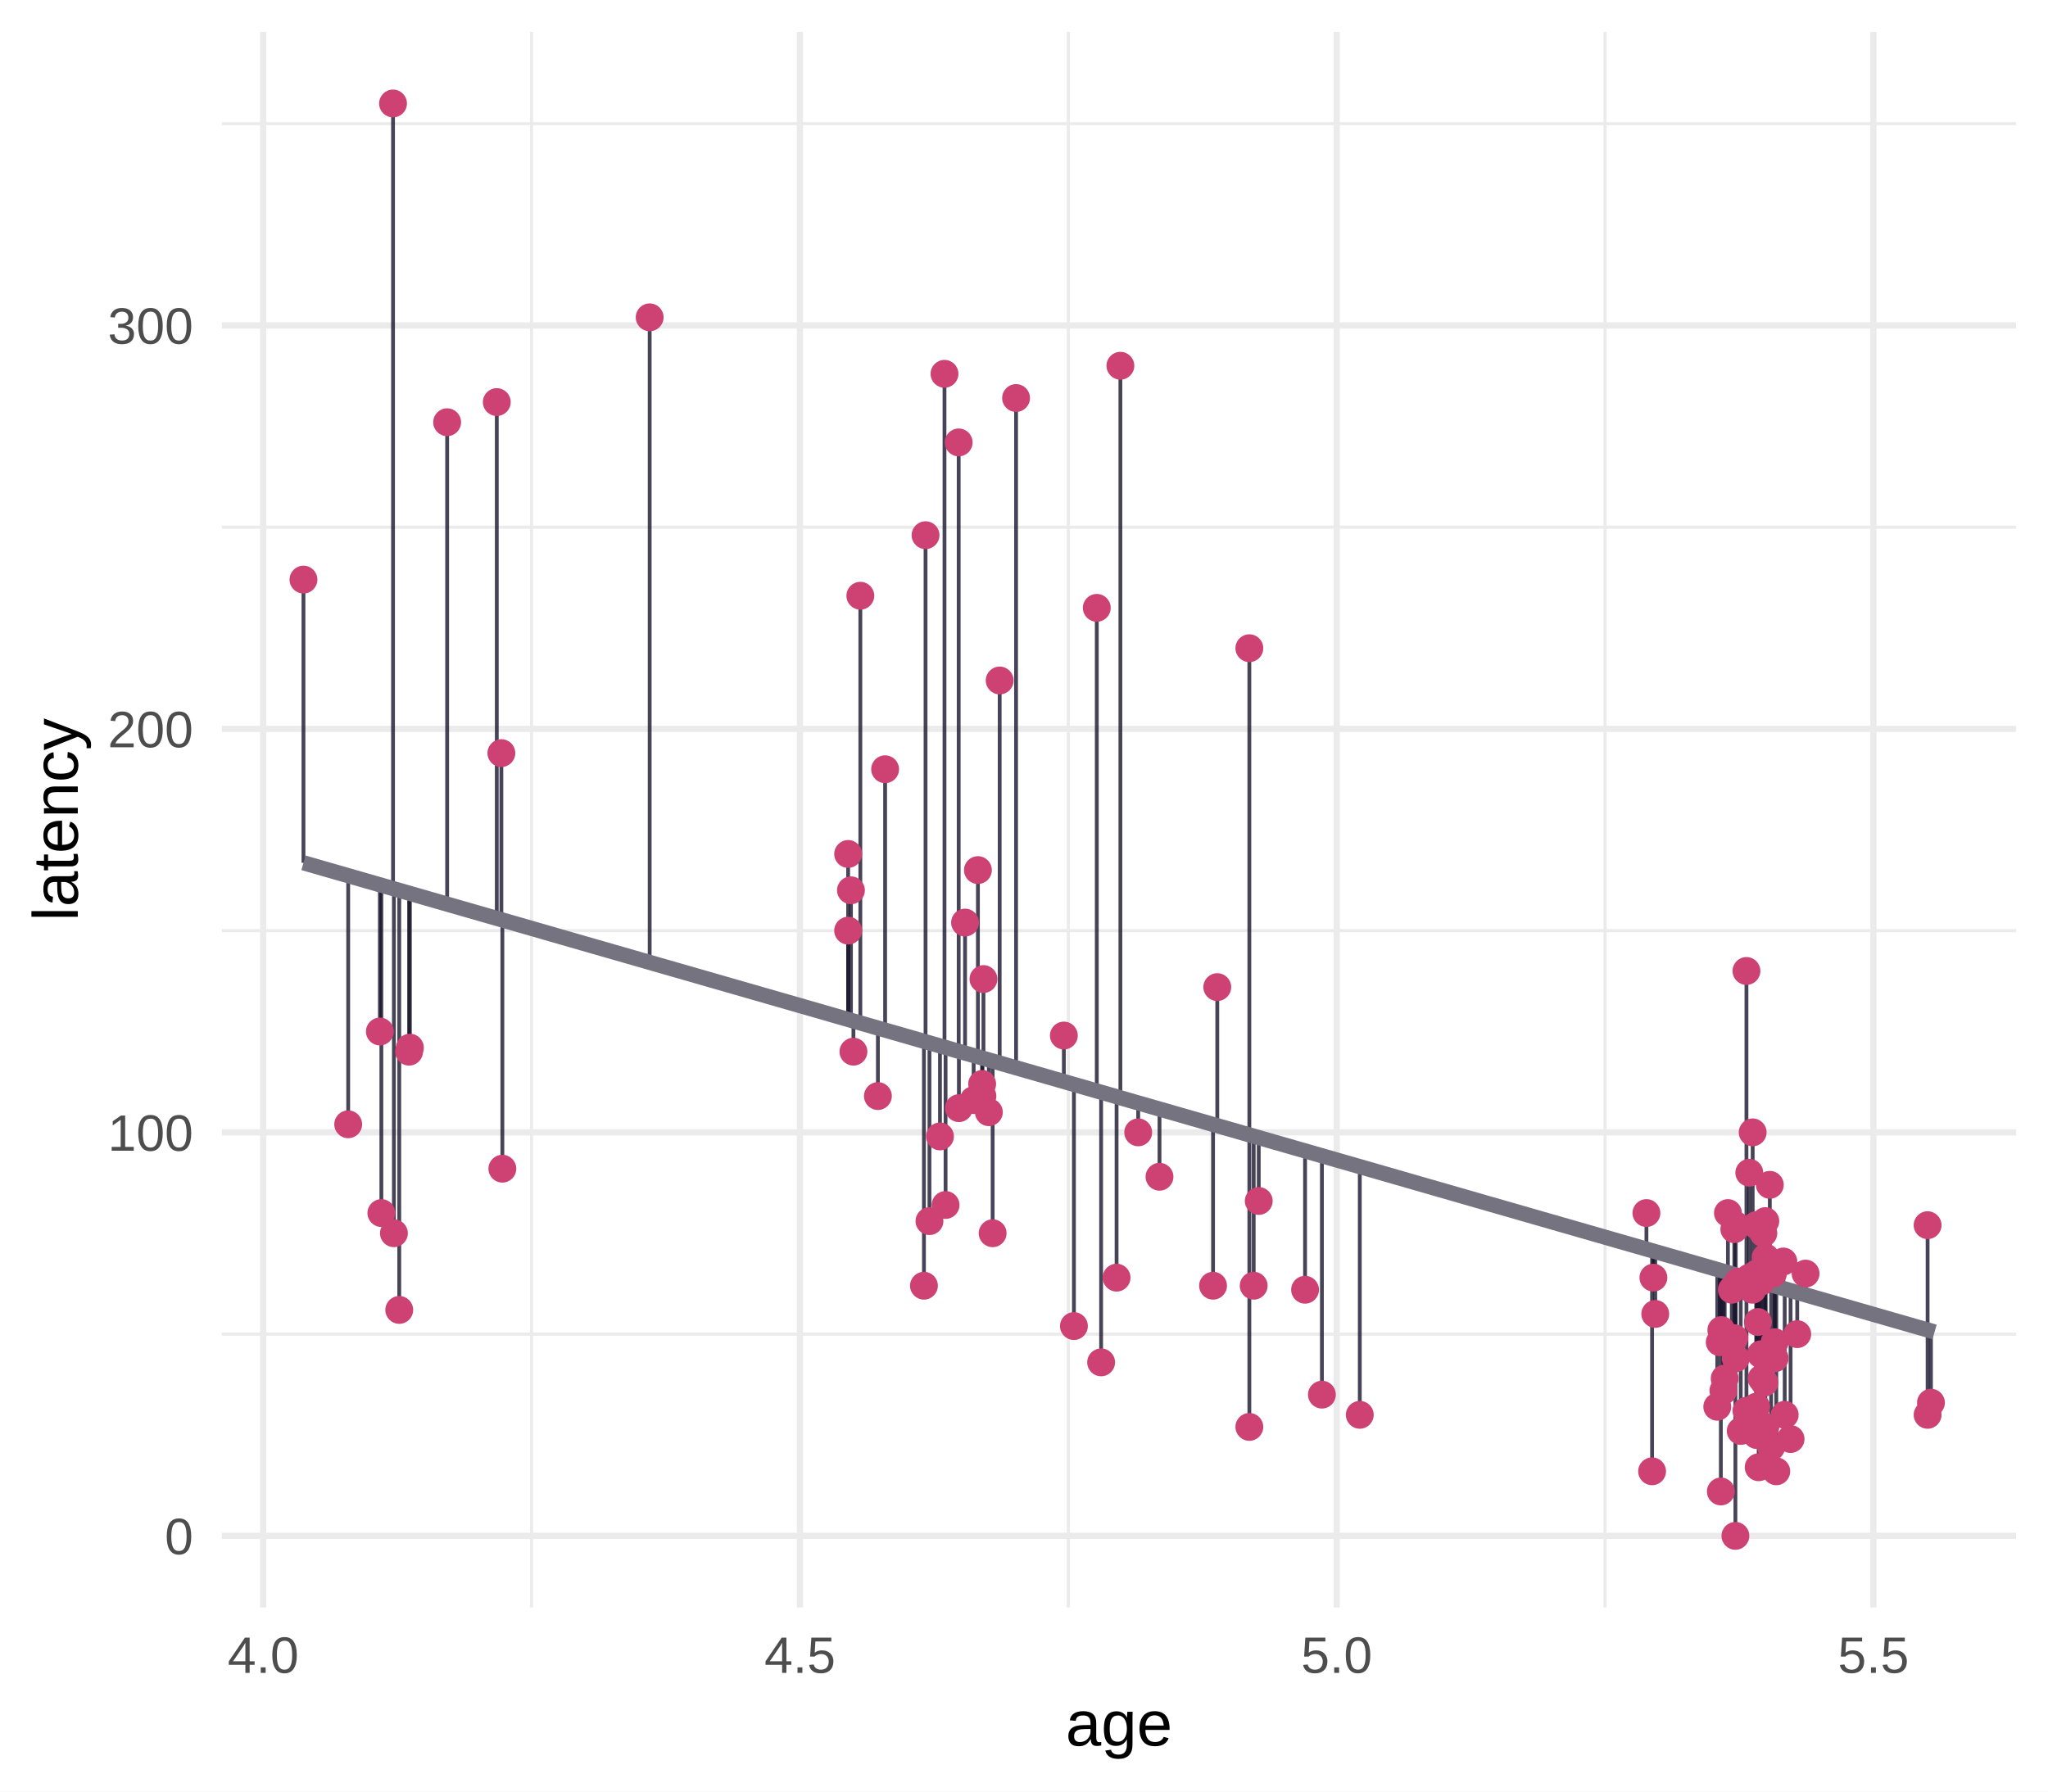
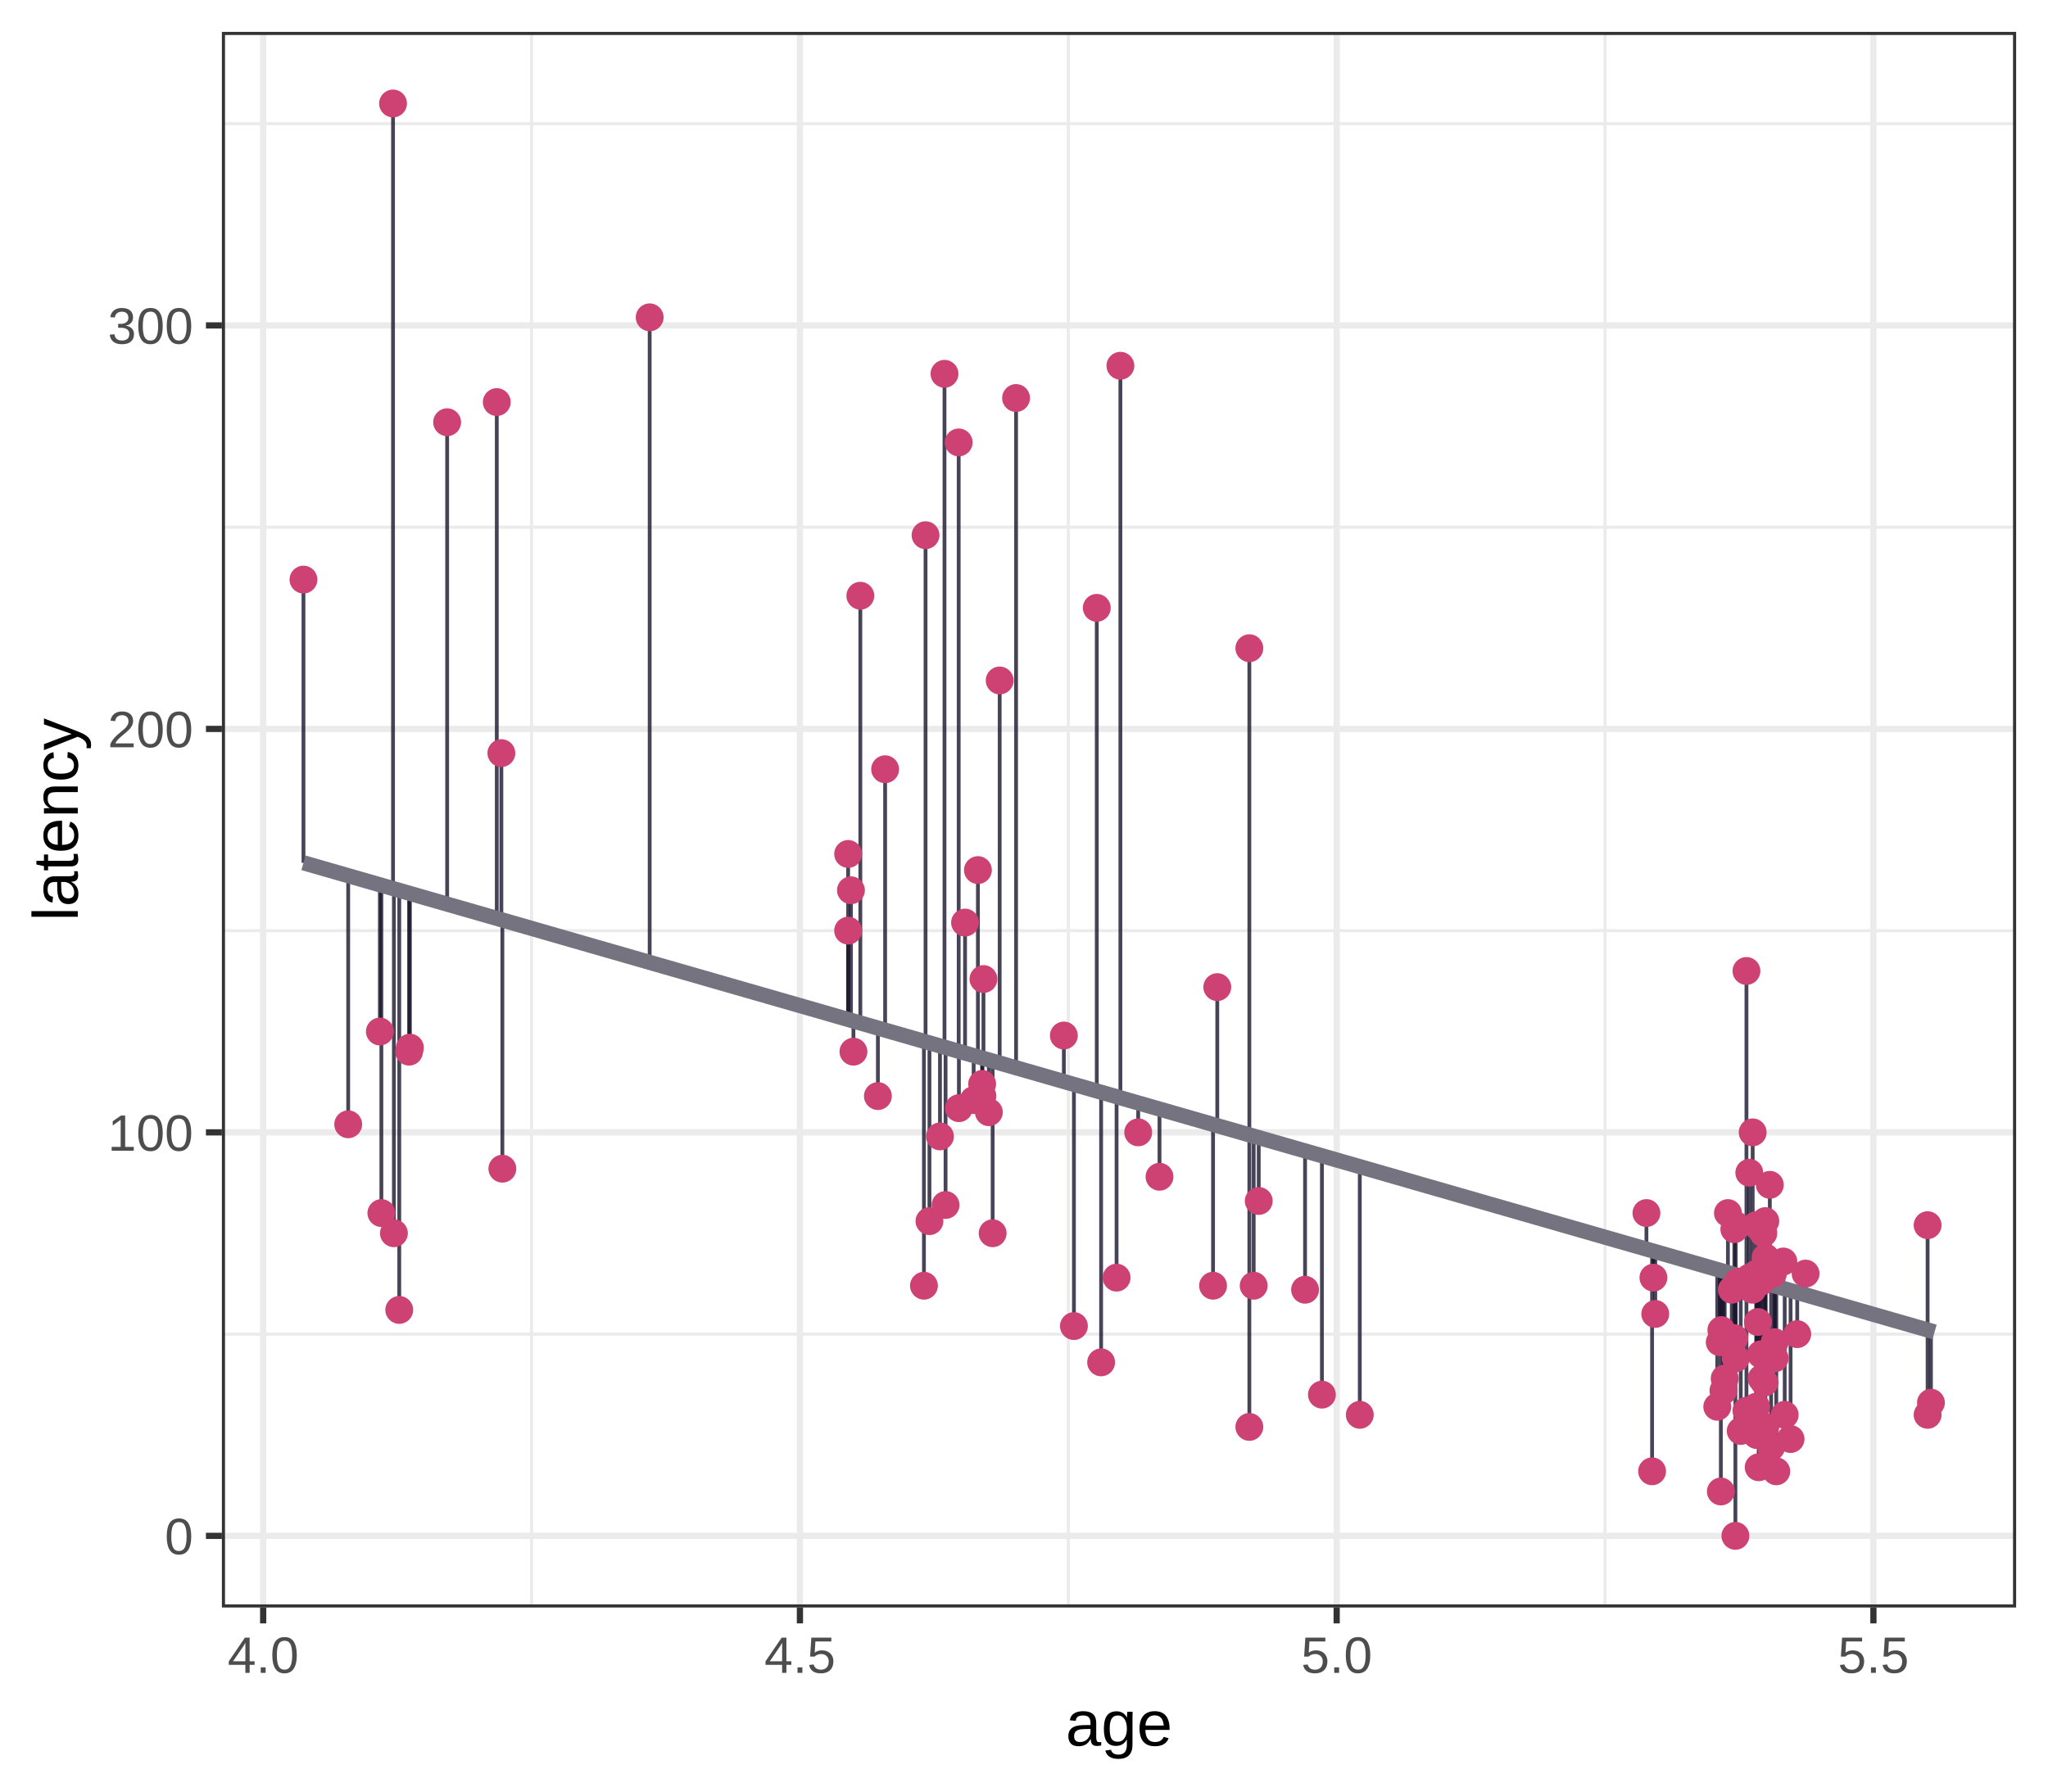
<svg xmlns="http://www.w3.org/2000/svg" class="svglite" width="576.00pt" height="504.00pt" viewBox="0 0 576.00 504.00">
  <defs>
    <style type="text/css">
    .svglite line, .svglite polyline, .svglite polygon, .svglite path, .svglite rect, .svglite circle {
      fill: none;
      stroke: #000000;
      stroke-linecap: round;
      stroke-linejoin: round;
      stroke-miterlimit: 10.00;
    }
    .svglite text {
      white-space: pre;
    }
  </style>
  </defs>
  <rect width="100%" height="100%" style="stroke: none; fill: #FFFFFF;" />
  <defs>
    <clipPath id="cpMC4wMHw1NzYuMDB8MC4wMHw1MDQuMDA=">
      <rect x="0.00" y="0.00" width="576.00" height="504.00" />
    </clipPath>
  </defs>
  <g clip-path="url(#cpMC4wMHw1NzYuMDB8MC4wMHw1MDQuMDA=)">
- </g>
+     <rect x="0" y="-0" width="576.00" height="504.00" style="stroke-width: 1.75; stroke: #FFFFFF; fill: #FFFFFF;" />
+   </g>
  <defs>
    <clipPath id="cpNjIuNDF8NTY3LjAzfDguOTd8NDUyLjIx">
      <rect x="62.41" y="8.97" width="504.63" height="443.24" />
    </clipPath>
  </defs>
  <g clip-path="url(#cpNjIuNDF8NTY3LjAzfDguOTd8NDUyLjIx)">
+     <rect x="62.41" y="8.97" width="504.63" height="443.24" style="stroke-width: 1.75; stroke: none; fill: #FFFFFF;" />
    <polyline points="62.41,375.31 567.03,375.31 " style="stroke-width: 0.87; stroke: #EBEBEB; stroke-linecap: butt;" />
    <polyline points="62.41,261.80 567.03,261.80 " style="stroke-width: 0.87; stroke: #EBEBEB; stroke-linecap: butt;" />
    <polyline points="62.41,148.29 567.03,148.29 " style="stroke-width: 0.87; stroke: #EBEBEB; stroke-linecap: butt;" />
    <polyline points="62.41,34.79 567.03,34.79 " style="stroke-width: 0.87; stroke: #EBEBEB; stroke-linecap: butt;" />
    <polyline points="149.50,452.21 149.50,8.97 " style="stroke-width: 0.87; stroke: #EBEBEB; stroke-linecap: butt;" />
    <polyline points="300.46,452.21 300.46,8.97 " style="stroke-width: 0.87; stroke: #EBEBEB; stroke-linecap: butt;" />
    <polyline points="451.42,452.21 451.42,8.97 " style="stroke-width: 0.87; stroke: #EBEBEB; stroke-linecap: butt;" />
    <polyline points="62.41,432.06 567.03,432.06 " style="stroke-width: 1.75; stroke: #EBEBEB; stroke-linecap: butt;" />
    <polyline points="62.41,318.55 567.03,318.55 " style="stroke-width: 1.75; stroke: #EBEBEB; stroke-linecap: butt;" />
    <polyline points="62.41,205.05 567.03,205.05 " style="stroke-width: 1.75; stroke: #EBEBEB; stroke-linecap: butt;" />
    <polyline points="62.41,91.54 567.03,91.54 " style="stroke-width: 1.75; stroke: #EBEBEB; stroke-linecap: butt;" />
    <polyline points="74.02,452.21 74.02,8.97 " style="stroke-width: 1.75; stroke: #EBEBEB; stroke-linecap: butt;" />
    <polyline points="224.98,452.21 224.98,8.97 " style="stroke-width: 1.75; stroke: #EBEBEB; stroke-linecap: butt;" />
    <polyline points="375.94,452.21 375.94,8.97 " style="stroke-width: 1.75; stroke: #EBEBEB; stroke-linecap: butt;" />
    <polyline points="526.90,452.21 526.90,8.97 " style="stroke-width: 1.75; stroke: #EBEBEB; stroke-linecap: butt;" />
    <line x1="498.13" y1="407.09" x2="498.13" y2="361.48" style="stroke-width: 1.07; stroke: #1A162D; stroke-opacity: 0.80; stroke-linecap: butt;" />
    <line x1="269.69" y1="311.74" x2="269.69" y2="295.76" style="stroke-width: 1.07; stroke: #1A162D; stroke-opacity: 0.80; stroke-linecap: butt;" />
    <line x1="485.07" y1="387.79" x2="485.07" y2="357.72" style="stroke-width: 1.07; stroke: #1A162D; stroke-opacity: 0.80; stroke-linecap: butt;" />
    <line x1="505.47" y1="375.31" x2="505.47" y2="363.59" style="stroke-width: 1.07; stroke: #1A162D; stroke-opacity: 0.80; stroke-linecap: butt;" />
    <line x1="495.31" y1="360.55" x2="495.31" y2="360.67" style="stroke-width: 1.07; stroke: #1A162D; stroke-opacity: 0.80; stroke-linecap: butt;" />
    <line x1="494.06" y1="403.68" x2="494.06" y2="360.31" style="stroke-width: 1.07; stroke: #1A162D; stroke-opacity: 0.80; stroke-linecap: butt;" />
    <line x1="487.07" y1="377.58" x2="487.07" y2="358.30" style="stroke-width: 1.07; stroke: #1A162D; stroke-opacity: 0.80; stroke-linecap: butt;" />
    <line x1="141.29" y1="328.77" x2="141.29" y2="258.81" style="stroke-width: 1.07; stroke: #1A162D; stroke-opacity: 0.80; stroke-linecap: butt;" />
    <line x1="483.99" y1="419.57" x2="483.99" y2="357.41" style="stroke-width: 1.07; stroke: #1A162D; stroke-opacity: 0.80; stroke-linecap: butt;" />
    <line x1="276.30" y1="308.34" x2="276.30" y2="297.66" style="stroke-width: 1.07; stroke: #1A162D; stroke-opacity: 0.80; stroke-linecap: butt;" />
    <line x1="279.18" y1="346.93" x2="279.18" y2="298.49" style="stroke-width: 1.07; stroke: #1A162D; stroke-opacity: 0.80; stroke-linecap: butt;" />
    <line x1="112.29" y1="368.50" x2="112.29" y2="250.47" style="stroke-width: 1.07; stroke: #1A162D; stroke-opacity: 0.80; stroke-linecap: butt;" />
    <line x1="342.36" y1="277.69" x2="342.36" y2="316.66" style="stroke-width: 1.07; stroke: #1A162D; stroke-opacity: 0.80; stroke-linecap: butt;" />
    <line x1="498.63" y1="358.28" x2="498.63" y2="361.62" style="stroke-width: 1.07; stroke: #1A162D; stroke-opacity: 0.80; stroke-linecap: butt;" />
    <line x1="139.72" y1="113.11" x2="139.72" y2="258.36" style="stroke-width: 1.07; stroke: #1A162D; stroke-opacity: 0.80; stroke-linecap: butt;" />
    <line x1="491.19" y1="396.87" x2="491.19" y2="359.48" style="stroke-width: 1.07; stroke: #1A162D; stroke-opacity: 0.80; stroke-linecap: butt;" />
    <line x1="269.63" y1="124.46" x2="269.63" y2="295.74" style="stroke-width: 1.07; stroke: #1A162D; stroke-opacity: 0.80; stroke-linecap: butt;" />
    <line x1="354.02" y1="337.85" x2="354.02" y2="320.02" style="stroke-width: 1.07; stroke: #1A162D; stroke-opacity: 0.80; stroke-linecap: butt;" />
    <line x1="501.95" y1="398.01" x2="501.95" y2="362.58" style="stroke-width: 1.07; stroke: #1A162D; stroke-opacity: 0.80; stroke-linecap: butt;" />
    <line x1="264.37" y1="319.69" x2="264.37" y2="294.22" style="stroke-width: 1.07; stroke: #1A162D; stroke-opacity: 0.80; stroke-linecap: butt;" />
    <line x1="490.33" y1="360.55" x2="490.33" y2="359.24" style="stroke-width: 1.07; stroke: #1A162D; stroke-opacity: 0.80; stroke-linecap: butt;" />
    <line x1="351.38" y1="401.41" x2="351.38" y2="319.26" style="stroke-width: 1.07; stroke: #1A162D; stroke-opacity: 0.80; stroke-linecap: butt;" />
    <line x1="496.26" y1="388.93" x2="496.26" y2="360.94" style="stroke-width: 1.07; stroke: #1A162D; stroke-opacity: 0.80; stroke-linecap: butt;" />
    <line x1="107.26" y1="341.25" x2="107.26" y2="249.02" style="stroke-width: 1.07; stroke: #1A162D; stroke-opacity: 0.80; stroke-linecap: butt;" />
    <line x1="542.14" y1="398.01" x2="542.14" y2="374.14" style="stroke-width: 1.07; stroke: #1A162D; stroke-opacity: 0.80; stroke-linecap: butt;" />
    <line x1="494.02" y1="358.28" x2="494.02" y2="360.30" style="stroke-width: 1.07; stroke: #1A162D; stroke-opacity: 0.80; stroke-linecap: butt;" />
    <line x1="488.17" y1="344.66" x2="488.17" y2="358.61" style="stroke-width: 1.07; stroke: #1A162D; stroke-opacity: 0.80; stroke-linecap: butt;" />
    <line x1="240.03" y1="295.85" x2="240.03" y2="287.22" style="stroke-width: 1.07; stroke: #1A162D; stroke-opacity: 0.80; stroke-linecap: butt;" />
    <line x1="493.93" y1="344.66" x2="493.93" y2="360.27" style="stroke-width: 1.07; stroke: #1A162D; stroke-opacity: 0.80; stroke-linecap: butt;" />
    <line x1="259.86" y1="361.69" x2="259.86" y2="292.93" style="stroke-width: 1.07; stroke: #1A162D; stroke-opacity: 0.80; stroke-linecap: butt;" />
    <line x1="496.57" y1="353.74" x2="496.57" y2="361.03" style="stroke-width: 1.07; stroke: #1A162D; stroke-opacity: 0.80; stroke-linecap: butt;" />
    <line x1="491.99" y1="359.42" x2="491.99" y2="359.71" style="stroke-width: 1.07; stroke: #1A162D; stroke-opacity: 0.80; stroke-linecap: butt;" />
    <line x1="141.01" y1="211.86" x2="141.01" y2="258.73" style="stroke-width: 1.07; stroke: #1A162D; stroke-opacity: 0.80; stroke-linecap: butt;" />
    <line x1="507.82" y1="358.28" x2="507.82" y2="364.27" style="stroke-width: 1.07; stroke: #1A162D; stroke-opacity: 0.80; stroke-linecap: butt;" />
    <line x1="499.58" y1="413.90" x2="499.58" y2="361.89" style="stroke-width: 1.07; stroke: #1A162D; stroke-opacity: 0.80; stroke-linecap: butt;" />
    <line x1="496.50" y1="401.41" x2="496.50" y2="361.01" style="stroke-width: 1.07; stroke: #1A162D; stroke-opacity: 0.80; stroke-linecap: butt;" />
    <line x1="275.04" y1="244.77" x2="275.04" y2="297.29" style="stroke-width: 1.07; stroke: #1A162D; stroke-opacity: 0.80; stroke-linecap: butt;" />
    <line x1="503.60" y1="404.82" x2="503.60" y2="363.05" style="stroke-width: 1.07; stroke: #1A162D; stroke-opacity: 0.80; stroke-linecap: butt;" />
    <line x1="488.17" y1="382.12" x2="488.17" y2="358.61" style="stroke-width: 1.07; stroke: #1A162D; stroke-opacity: 0.80; stroke-linecap: butt;" />
    <line x1="497.76" y1="333.31" x2="497.76" y2="361.37" style="stroke-width: 1.07; stroke: #1A162D; stroke-opacity: 0.80; stroke-linecap: butt;" />
    <line x1="110.54" y1="29.11" x2="110.54" y2="249.97" style="stroke-width: 1.07; stroke: #1A162D; stroke-opacity: 0.80; stroke-linecap: butt;" />
    <line x1="492.20" y1="361.69" x2="492.20" y2="359.77" style="stroke-width: 1.07; stroke: #1A162D; stroke-opacity: 0.80; stroke-linecap: butt;" />
    <line x1="382.44" y1="398.01" x2="382.44" y2="328.19" style="stroke-width: 1.07; stroke: #1A162D; stroke-opacity: 0.80; stroke-linecap: butt;" />
    <line x1="465.54" y1="369.63" x2="465.54" y2="352.10" style="stroke-width: 1.07; stroke: #1A162D; stroke-opacity: 0.80; stroke-linecap: butt;" />
    <line x1="494.42" y1="371.90" x2="494.42" y2="360.41" style="stroke-width: 1.07; stroke: #1A162D; stroke-opacity: 0.80; stroke-linecap: butt;" />
    <line x1="278.12" y1="312.88" x2="278.12" y2="298.18" style="stroke-width: 1.07; stroke: #1A162D; stroke-opacity: 0.80; stroke-linecap: butt;" />
    <line x1="494.30" y1="403.68" x2="494.30" y2="360.38" style="stroke-width: 1.07; stroke: #1A162D; stroke-opacity: 0.80; stroke-linecap: butt;" />
    <line x1="299.21" y1="291.31" x2="299.21" y2="304.25" style="stroke-width: 1.07; stroke: #1A162D; stroke-opacity: 0.80; stroke-linecap: butt;" />
    <line x1="482.98" y1="395.74" x2="482.98" y2="357.12" style="stroke-width: 1.07; stroke: #1A162D; stroke-opacity: 0.80; stroke-linecap: butt;" />
    <line x1="495.31" y1="345.79" x2="495.31" y2="360.67" style="stroke-width: 1.07; stroke: #1A162D; stroke-opacity: 0.80; stroke-linecap: butt;" />
    <line x1="265.94" y1="338.98" x2="265.94" y2="294.67" style="stroke-width: 1.07; stroke: #1A162D; stroke-opacity: 0.80; stroke-linecap: butt;" />
    <line x1="496.57" y1="382.12" x2="496.57" y2="361.03" style="stroke-width: 1.07; stroke: #1A162D; stroke-opacity: 0.80; stroke-linecap: butt;" />
    <line x1="487.78" y1="376.44" x2="487.78" y2="358.50" style="stroke-width: 1.07; stroke: #1A162D; stroke-opacity: 0.80; stroke-linecap: butt;" />
    <line x1="495.21" y1="358.28" x2="495.21" y2="360.64" style="stroke-width: 1.07; stroke: #1A162D; stroke-opacity: 0.80; stroke-linecap: butt;" />
    <line x1="542.14" y1="344.66" x2="542.14" y2="374.14" style="stroke-width: 1.07; stroke: #1A162D; stroke-opacity: 0.80; stroke-linecap: butt;" />
    <line x1="85.35" y1="163.05" x2="85.35" y2="242.72" style="stroke-width: 1.07; stroke: #1A162D; stroke-opacity: 0.80; stroke-linecap: butt;" />
    <line x1="238.54" y1="240.23" x2="238.54" y2="286.79" style="stroke-width: 1.07; stroke: #1A162D; stroke-opacity: 0.80; stroke-linecap: butt;" />
    <line x1="314.04" y1="359.42" x2="314.04" y2="308.51" style="stroke-width: 1.07; stroke: #1A162D; stroke-opacity: 0.80; stroke-linecap: butt;" />
    <line x1="492.94" y1="318.55" x2="492.94" y2="359.98" style="stroke-width: 1.07; stroke: #1A162D; stroke-opacity: 0.80; stroke-linecap: butt;" />
    <line x1="351.38" y1="182.35" x2="351.38" y2="319.26" style="stroke-width: 1.07; stroke: #1A162D; stroke-opacity: 0.80; stroke-linecap: butt;" />
    <line x1="499.12" y1="382.12" x2="499.12" y2="361.76" style="stroke-width: 1.07; stroke: #1A162D; stroke-opacity: 0.80; stroke-linecap: butt;" />
    <line x1="341.17" y1="361.69" x2="341.17" y2="316.32" style="stroke-width: 1.07; stroke: #1A162D; stroke-opacity: 0.80; stroke-linecap: butt;" />
    <line x1="501.57" y1="354.88" x2="501.57" y2="362.47" style="stroke-width: 1.07; stroke: #1A162D; stroke-opacity: 0.80; stroke-linecap: butt;" />
    <line x1="110.79" y1="346.93" x2="110.79" y2="250.04" style="stroke-width: 1.07; stroke: #1A162D; stroke-opacity: 0.80; stroke-linecap: butt;" />
    <line x1="494.63" y1="412.76" x2="494.63" y2="360.47" style="stroke-width: 1.07; stroke: #1A162D; stroke-opacity: 0.80; stroke-linecap: butt;" />
    <line x1="241.97" y1="167.59" x2="241.97" y2="287.78" style="stroke-width: 1.07; stroke: #1A162D; stroke-opacity: 0.80; stroke-linecap: butt;" />
    <line x1="182.72" y1="89.27" x2="182.72" y2="270.73" style="stroke-width: 1.07; stroke: #1A162D; stroke-opacity: 0.80; stroke-linecap: butt;" />
    <line x1="320.12" y1="318.55" x2="320.12" y2="310.26" style="stroke-width: 1.07; stroke: #1A162D; stroke-opacity: 0.80; stroke-linecap: butt;" />
    <line x1="487.07" y1="362.82" x2="487.07" y2="358.30" style="stroke-width: 1.07; stroke: #1A162D; stroke-opacity: 0.80; stroke-linecap: butt;" />
    <line x1="495.44" y1="387.79" x2="495.44" y2="360.70" style="stroke-width: 1.07; stroke: #1A162D; stroke-opacity: 0.80; stroke-linecap: butt;" />
    <line x1="106.84" y1="290.18" x2="106.84" y2="248.90" style="stroke-width: 1.07; stroke: #1A162D; stroke-opacity: 0.80; stroke-linecap: butt;" />
    <line x1="97.93" y1="316.28" x2="97.93" y2="246.34" style="stroke-width: 1.07; stroke: #1A162D; stroke-opacity: 0.80; stroke-linecap: butt;" />
    <line x1="246.91" y1="308.34" x2="246.91" y2="289.20" style="stroke-width: 1.07; stroke: #1A162D; stroke-opacity: 0.80; stroke-linecap: butt;" />
    <line x1="543.08" y1="394.60" x2="543.08" y2="374.41" style="stroke-width: 1.07; stroke: #1A162D; stroke-opacity: 0.80; stroke-linecap: butt;" />
    <line x1="326.11" y1="331.04" x2="326.11" y2="311.99" style="stroke-width: 1.07; stroke: #1A162D; stroke-opacity: 0.80; stroke-linecap: butt;" />
    <line x1="487.78" y1="345.79" x2="487.78" y2="358.50" style="stroke-width: 1.07; stroke: #1A162D; stroke-opacity: 0.80; stroke-linecap: butt;" />
    <line x1="489.58" y1="402.55" x2="489.58" y2="359.02" style="stroke-width: 1.07; stroke: #1A162D; stroke-opacity: 0.80; stroke-linecap: butt;" />
    <line x1="496.50" y1="343.52" x2="496.50" y2="361.01" style="stroke-width: 1.07; stroke: #1A162D; stroke-opacity: 0.80; stroke-linecap: butt;" />
    <line x1="371.79" y1="392.33" x2="371.79" y2="325.13" style="stroke-width: 1.07; stroke: #1A162D; stroke-opacity: 0.80; stroke-linecap: butt;" />
    <line x1="483.68" y1="377.58" x2="483.68" y2="357.32" style="stroke-width: 1.07; stroke: #1A162D; stroke-opacity: 0.80; stroke-linecap: butt;" />
    <line x1="495.23" y1="380.98" x2="495.23" y2="360.64" style="stroke-width: 1.07; stroke: #1A162D; stroke-opacity: 0.80; stroke-linecap: butt;" />
    <line x1="315.11" y1="102.89" x2="315.11" y2="308.82" style="stroke-width: 1.07; stroke: #1A162D; stroke-opacity: 0.80; stroke-linecap: butt;" />
    <line x1="260.31" y1="150.56" x2="260.31" y2="293.06" style="stroke-width: 1.07; stroke: #1A162D; stroke-opacity: 0.80; stroke-linecap: butt;" />
    <line x1="488.85" y1="360.55" x2="488.85" y2="358.81" style="stroke-width: 1.07; stroke: #1A162D; stroke-opacity: 0.80; stroke-linecap: butt;" />
    <line x1="488.08" y1="432.06" x2="488.08" y2="358.59" style="stroke-width: 1.07; stroke: #1A162D; stroke-opacity: 0.80; stroke-linecap: butt;" />
    <line x1="276.60" y1="275.42" x2="276.60" y2="297.74" style="stroke-width: 1.07; stroke: #1A162D; stroke-opacity: 0.80; stroke-linecap: butt;" />
    <line x1="484.71" y1="391.20" x2="484.71" y2="357.62" style="stroke-width: 1.07; stroke: #1A162D; stroke-opacity: 0.80; stroke-linecap: butt;" />
    <line x1="499.12" y1="377.58" x2="499.12" y2="361.76" style="stroke-width: 1.07; stroke: #1A162D; stroke-opacity: 0.80; stroke-linecap: butt;" />
    <line x1="465.02" y1="359.42" x2="465.02" y2="351.95" style="stroke-width: 1.07; stroke: #1A162D; stroke-opacity: 0.80; stroke-linecap: butt;" />
    <line x1="464.65" y1="413.90" x2="464.65" y2="351.85" style="stroke-width: 1.07; stroke: #1A162D; stroke-opacity: 0.80; stroke-linecap: butt;" />
    <line x1="125.76" y1="118.78" x2="125.76" y2="254.34" style="stroke-width: 1.07; stroke: #1A162D; stroke-opacity: 0.80; stroke-linecap: butt;" />
    <line x1="367.05" y1="362.82" x2="367.05" y2="323.77" style="stroke-width: 1.07; stroke: #1A162D; stroke-opacity: 0.80; stroke-linecap: butt;" />
    <line x1="491.19" y1="273.15" x2="491.19" y2="359.48" style="stroke-width: 1.07; stroke: #1A162D; stroke-opacity: 0.80; stroke-linecap: butt;" />
    <line x1="302.04" y1="373.04" x2="302.04" y2="305.06" style="stroke-width: 1.07; stroke: #1A162D; stroke-opacity: 0.80; stroke-linecap: butt;" />
    <line x1="352.60" y1="361.69" x2="352.60" y2="319.61" style="stroke-width: 1.07; stroke: #1A162D; stroke-opacity: 0.80; stroke-linecap: butt;" />
    <line x1="248.94" y1="216.40" x2="248.94" y2="289.78" style="stroke-width: 1.07; stroke: #1A162D; stroke-opacity: 0.80; stroke-linecap: butt;" />
    <line x1="491.99" y1="329.90" x2="491.99" y2="359.71" style="stroke-width: 1.07; stroke: #1A162D; stroke-opacity: 0.80; stroke-linecap: butt;" />
    <line x1="285.77" y1="111.97" x2="285.77" y2="300.38" style="stroke-width: 1.07; stroke: #1A162D; stroke-opacity: 0.80; stroke-linecap: butt;" />
    <line x1="492.87" y1="362.82" x2="492.87" y2="359.96" style="stroke-width: 1.07; stroke: #1A162D; stroke-opacity: 0.80; stroke-linecap: butt;" />
    <line x1="493.93" y1="395.74" x2="493.93" y2="360.27" style="stroke-width: 1.07; stroke: #1A162D; stroke-opacity: 0.80; stroke-linecap: butt;" />
    <line x1="115.28" y1="294.72" x2="115.28" y2="251.33" style="stroke-width: 1.07; stroke: #1A162D; stroke-opacity: 0.80; stroke-linecap: butt;" />
    <line x1="281.16" y1="191.43" x2="281.16" y2="299.05" style="stroke-width: 1.07; stroke: #1A162D; stroke-opacity: 0.80; stroke-linecap: butt;" />
    <line x1="485.98" y1="341.25" x2="485.98" y2="357.98" style="stroke-width: 1.07; stroke: #1A162D; stroke-opacity: 0.80; stroke-linecap: butt;" />
    <line x1="238.54" y1="261.80" x2="238.54" y2="286.79" style="stroke-width: 1.07; stroke: #1A162D; stroke-opacity: 0.80; stroke-linecap: butt;" />
    <line x1="495.94" y1="346.93" x2="495.94" y2="360.85" style="stroke-width: 1.07; stroke: #1A162D; stroke-opacity: 0.80; stroke-linecap: butt;" />
    <line x1="265.64" y1="105.16" x2="265.64" y2="294.59" style="stroke-width: 1.07; stroke: #1A162D; stroke-opacity: 0.80; stroke-linecap: butt;" />
    <line x1="308.47" y1="171.00" x2="308.47" y2="306.91" style="stroke-width: 1.07; stroke: #1A162D; stroke-opacity: 0.80; stroke-linecap: butt;" />
    <line x1="463.06" y1="341.25" x2="463.06" y2="351.39" style="stroke-width: 1.07; stroke: #1A162D; stroke-opacity: 0.80; stroke-linecap: butt;" />
    <line x1="276.23" y1="304.93" x2="276.23" y2="297.64" style="stroke-width: 1.07; stroke: #1A162D; stroke-opacity: 0.80; stroke-linecap: butt;" />
    <line x1="309.69" y1="383.25" x2="309.69" y2="307.26" style="stroke-width: 1.07; stroke: #1A162D; stroke-opacity: 0.80; stroke-linecap: butt;" />
    <line x1="273.84" y1="309.47" x2="273.84" y2="296.95" style="stroke-width: 1.07; stroke: #1A162D; stroke-opacity: 0.80; stroke-linecap: butt;" />
    <line x1="115.05" y1="295.85" x2="115.05" y2="251.26" style="stroke-width: 1.07; stroke: #1A162D; stroke-opacity: 0.80; stroke-linecap: butt;" />
    <line x1="484.13" y1="374.17" x2="484.13" y2="357.45" style="stroke-width: 1.07; stroke: #1A162D; stroke-opacity: 0.80; stroke-linecap: butt;" />
    <line x1="239.33" y1="250.45" x2="239.33" y2="287.02" style="stroke-width: 1.07; stroke: #1A162D; stroke-opacity: 0.80; stroke-linecap: butt;" />
    <line x1="261.41" y1="343.52" x2="261.41" y2="293.37" style="stroke-width: 1.07; stroke: #1A162D; stroke-opacity: 0.80; stroke-linecap: butt;" />
    <line x1="271.42" y1="259.53" x2="271.42" y2="296.25" style="stroke-width: 1.07; stroke: #1A162D; stroke-opacity: 0.80; stroke-linecap: butt;" />
    <polyline points="85.35,242.72 91.15,244.39 96.96,246.06 102.77,247.73 108.57,249.40 114.38,251.07 120.19,252.74 125.99,254.41 131.80,256.08 137.61,257.75 143.42,259.42 149.22,261.09 155.03,262.77 160.84,264.44 166.64,266.11 172.45,267.78 178.26,269.45 184.06,271.12 189.87,272.79 195.68,274.46 201.48,276.13 207.29,277.80 213.10,279.47 218.91,281.14 224.71,282.81 230.52,284.48 236.33,286.16 242.13,287.83 247.94,289.50 253.75,291.17 259.55,292.84 265.36,294.51 271.17,296.18 276.98,297.85 282.78,299.52 288.59,301.19 294.40,302.86 300.20,304.53 306.01,306.20 311.82,307.87 317.62,309.55 323.43,311.22 329.24,312.89 335.05,314.56 340.85,316.23 346.66,317.90 352.47,319.57 358.27,321.24 364.08,322.91 369.89,324.58 375.69,326.25 381.50,327.92 387.31,329.59 393.11,331.26 398.92,332.94 404.73,334.61 410.54,336.28 416.34,337.95 422.15,339.62 427.96,341.29 433.76,342.96 439.57,344.63 445.38,346.30 451.18,347.97 456.99,349.64 462.80,351.31 468.61,352.98 474.41,354.65 480.22,356.33 486.03,358.00 491.83,359.67 497.64,361.34 503.45,363.01 509.25,364.68 515.06,366.35 520.87,368.02 526.68,369.69 532.48,371.36 538.29,373.03 544.10,374.70 " style="stroke-width: 4.27; stroke: #767381; stroke-linecap: butt;" />
    <circle cx="498.13" cy="407.09" r="3.56" style="stroke-width: 0.71; stroke: #CD4173; fill: #CD4173;" />
    <circle cx="269.69" cy="311.74" r="3.56" style="stroke-width: 0.71; stroke: #CD4173; fill: #CD4173;" />
    <circle cx="485.07" cy="387.79" r="3.56" style="stroke-width: 0.71; stroke: #CD4173; fill: #CD4173;" />
    <circle cx="505.47" cy="375.31" r="3.56" style="stroke-width: 0.71; stroke: #CD4173; fill: #CD4173;" />
    <circle cx="495.31" cy="360.55" r="3.56" style="stroke-width: 0.71; stroke: #CD4173; fill: #CD4173;" />
    <circle cx="494.06" cy="403.68" r="3.56" style="stroke-width: 0.71; stroke: #CD4173; fill: #CD4173;" />
    <circle cx="487.07" cy="377.58" r="3.56" style="stroke-width: 0.71; stroke: #CD4173; fill: #CD4173;" />
    <circle cx="141.29" cy="328.77" r="3.56" style="stroke-width: 0.71; stroke: #CD4173; fill: #CD4173;" />
    <circle cx="483.99" cy="419.57" r="3.56" style="stroke-width: 0.71; stroke: #CD4173; fill: #CD4173;" />
    <circle cx="276.30" cy="308.34" r="3.56" style="stroke-width: 0.71; stroke: #CD4173; fill: #CD4173;" />
    <circle cx="279.18" cy="346.93" r="3.56" style="stroke-width: 0.71; stroke: #CD4173; fill: #CD4173;" />
    <circle cx="112.29" cy="368.50" r="3.56" style="stroke-width: 0.71; stroke: #CD4173; fill: #CD4173;" />
    <circle cx="342.36" cy="277.69" r="3.56" style="stroke-width: 0.71; stroke: #CD4173; fill: #CD4173;" />
    <circle cx="498.63" cy="358.28" r="3.56" style="stroke-width: 0.71; stroke: #CD4173; fill: #CD4173;" />
    <circle cx="139.72" cy="113.11" r="3.56" style="stroke-width: 0.71; stroke: #CD4173; fill: #CD4173;" />
    <circle cx="491.19" cy="396.87" r="3.56" style="stroke-width: 0.71; stroke: #CD4173; fill: #CD4173;" />
    <circle cx="269.63" cy="124.46" r="3.56" style="stroke-width: 0.71; stroke: #CD4173; fill: #CD4173;" />
    <circle cx="354.02" cy="337.85" r="3.56" style="stroke-width: 0.71; stroke: #CD4173; fill: #CD4173;" />
    <circle cx="501.95" cy="398.01" r="3.56" style="stroke-width: 0.71; stroke: #CD4173; fill: #CD4173;" />
    <circle cx="264.37" cy="319.69" r="3.56" style="stroke-width: 0.71; stroke: #CD4173; fill: #CD4173;" />
    <circle cx="490.33" cy="360.55" r="3.56" style="stroke-width: 0.71; stroke: #CD4173; fill: #CD4173;" />
    <circle cx="351.38" cy="401.41" r="3.56" style="stroke-width: 0.71; stroke: #CD4173; fill: #CD4173;" />
    <circle cx="496.26" cy="388.93" r="3.56" style="stroke-width: 0.71; stroke: #CD4173; fill: #CD4173;" />
    <circle cx="107.26" cy="341.25" r="3.56" style="stroke-width: 0.71; stroke: #CD4173; fill: #CD4173;" />
    <circle cx="542.14" cy="398.01" r="3.56" style="stroke-width: 0.71; stroke: #CD4173; fill: #CD4173;" />
    <circle cx="494.02" cy="358.28" r="3.56" style="stroke-width: 0.71; stroke: #CD4173; fill: #CD4173;" />
    <circle cx="488.17" cy="344.66" r="3.56" style="stroke-width: 0.71; stroke: #CD4173; fill: #CD4173;" />
    <circle cx="240.03" cy="295.85" r="3.56" style="stroke-width: 0.71; stroke: #CD4173; fill: #CD4173;" />
    <circle cx="493.93" cy="344.66" r="3.56" style="stroke-width: 0.71; stroke: #CD4173; fill: #CD4173;" />
    <circle cx="259.86" cy="361.69" r="3.56" style="stroke-width: 0.71; stroke: #CD4173; fill: #CD4173;" />
    <circle cx="496.57" cy="353.74" r="3.56" style="stroke-width: 0.71; stroke: #CD4173; fill: #CD4173;" />
    <circle cx="491.99" cy="359.42" r="3.56" style="stroke-width: 0.71; stroke: #CD4173; fill: #CD4173;" />
    <circle cx="141.01" cy="211.86" r="3.56" style="stroke-width: 0.71; stroke: #CD4173; fill: #CD4173;" />
    <circle cx="507.82" cy="358.28" r="3.56" style="stroke-width: 0.71; stroke: #CD4173; fill: #CD4173;" />
    <circle cx="499.58" cy="413.90" r="3.56" style="stroke-width: 0.71; stroke: #CD4173; fill: #CD4173;" />
    <circle cx="496.50" cy="401.41" r="3.56" style="stroke-width: 0.71; stroke: #CD4173; fill: #CD4173;" />
    <circle cx="275.04" cy="244.77" r="3.56" style="stroke-width: 0.71; stroke: #CD4173; fill: #CD4173;" />
    <circle cx="503.60" cy="404.82" r="3.56" style="stroke-width: 0.71; stroke: #CD4173; fill: #CD4173;" />
    <circle cx="488.17" cy="382.12" r="3.56" style="stroke-width: 0.71; stroke: #CD4173; fill: #CD4173;" />
    <circle cx="497.76" cy="333.31" r="3.56" style="stroke-width: 0.71; stroke: #CD4173; fill: #CD4173;" />
    <circle cx="110.54" cy="29.11" r="3.56" style="stroke-width: 0.71; stroke: #CD4173; fill: #CD4173;" />
    <circle cx="492.20" cy="361.69" r="3.56" style="stroke-width: 0.71; stroke: #CD4173; fill: #CD4173;" />
    <circle cx="382.44" cy="398.01" r="3.56" style="stroke-width: 0.71; stroke: #CD4173; fill: #CD4173;" />
    <circle cx="465.54" cy="369.63" r="3.56" style="stroke-width: 0.71; stroke: #CD4173; fill: #CD4173;" />
    <circle cx="494.42" cy="371.90" r="3.56" style="stroke-width: 0.71; stroke: #CD4173; fill: #CD4173;" />
    <circle cx="278.12" cy="312.88" r="3.56" style="stroke-width: 0.71; stroke: #CD4173; fill: #CD4173;" />
    <circle cx="494.30" cy="403.68" r="3.56" style="stroke-width: 0.71; stroke: #CD4173; fill: #CD4173;" />
    <circle cx="299.21" cy="291.31" r="3.56" style="stroke-width: 0.71; stroke: #CD4173; fill: #CD4173;" />
    <circle cx="482.98" cy="395.74" r="3.56" style="stroke-width: 0.71; stroke: #CD4173; fill: #CD4173;" />
    <circle cx="495.31" cy="345.79" r="3.56" style="stroke-width: 0.71; stroke: #CD4173; fill: #CD4173;" />
    <circle cx="265.94" cy="338.98" r="3.56" style="stroke-width: 0.71; stroke: #CD4173; fill: #CD4173;" />
    <circle cx="496.57" cy="382.12" r="3.56" style="stroke-width: 0.71; stroke: #CD4173; fill: #CD4173;" />
    <circle cx="487.78" cy="376.44" r="3.56" style="stroke-width: 0.71; stroke: #CD4173; fill: #CD4173;" />
    <circle cx="495.21" cy="358.28" r="3.56" style="stroke-width: 0.71; stroke: #CD4173; fill: #CD4173;" />
    <circle cx="542.14" cy="344.66" r="3.56" style="stroke-width: 0.71; stroke: #CD4173; fill: #CD4173;" />
    <circle cx="85.35" cy="163.05" r="3.56" style="stroke-width: 0.71; stroke: #CD4173; fill: #CD4173;" />
    <circle cx="238.54" cy="240.23" r="3.56" style="stroke-width: 0.71; stroke: #CD4173; fill: #CD4173;" />
    <circle cx="314.04" cy="359.42" r="3.56" style="stroke-width: 0.71; stroke: #CD4173; fill: #CD4173;" />
    <circle cx="492.94" cy="318.55" r="3.56" style="stroke-width: 0.71; stroke: #CD4173; fill: #CD4173;" />
    <circle cx="351.38" cy="182.35" r="3.56" style="stroke-width: 0.71; stroke: #CD4173; fill: #CD4173;" />
    <circle cx="499.12" cy="382.12" r="3.56" style="stroke-width: 0.71; stroke: #CD4173; fill: #CD4173;" />
    <circle cx="341.17" cy="361.69" r="3.56" style="stroke-width: 0.71; stroke: #CD4173; fill: #CD4173;" />
    <circle cx="501.57" cy="354.88" r="3.56" style="stroke-width: 0.71; stroke: #CD4173; fill: #CD4173;" />
    <circle cx="110.79" cy="346.93" r="3.56" style="stroke-width: 0.71; stroke: #CD4173; fill: #CD4173;" />
    <circle cx="494.63" cy="412.76" r="3.56" style="stroke-width: 0.71; stroke: #CD4173; fill: #CD4173;" />
    <circle cx="241.97" cy="167.59" r="3.56" style="stroke-width: 0.71; stroke: #CD4173; fill: #CD4173;" />
    <circle cx="182.72" cy="89.27" r="3.56" style="stroke-width: 0.71; stroke: #CD4173; fill: #CD4173;" />
    <circle cx="320.12" cy="318.55" r="3.56" style="stroke-width: 0.71; stroke: #CD4173; fill: #CD4173;" />
    <circle cx="487.07" cy="362.82" r="3.56" style="stroke-width: 0.71; stroke: #CD4173; fill: #CD4173;" />
    <circle cx="495.44" cy="387.79" r="3.56" style="stroke-width: 0.71; stroke: #CD4173; fill: #CD4173;" />
    <circle cx="106.84" cy="290.18" r="3.56" style="stroke-width: 0.71; stroke: #CD4173; fill: #CD4173;" />
    <circle cx="97.93" cy="316.28" r="3.56" style="stroke-width: 0.71; stroke: #CD4173; fill: #CD4173;" />
    <circle cx="246.91" cy="308.34" r="3.56" style="stroke-width: 0.71; stroke: #CD4173; fill: #CD4173;" />
    <circle cx="543.08" cy="394.60" r="3.56" style="stroke-width: 0.71; stroke: #CD4173; fill: #CD4173;" />
    <circle cx="326.11" cy="331.04" r="3.56" style="stroke-width: 0.71; stroke: #CD4173; fill: #CD4173;" />
    <circle cx="487.78" cy="345.79" r="3.56" style="stroke-width: 0.71; stroke: #CD4173; fill: #CD4173;" />
    <circle cx="489.58" cy="402.55" r="3.56" style="stroke-width: 0.71; stroke: #CD4173; fill: #CD4173;" />
    <circle cx="496.50" cy="343.52" r="3.56" style="stroke-width: 0.71; stroke: #CD4173; fill: #CD4173;" />
    <circle cx="371.79" cy="392.33" r="3.56" style="stroke-width: 0.71; stroke: #CD4173; fill: #CD4173;" />
    <circle cx="483.68" cy="377.58" r="3.56" style="stroke-width: 0.71; stroke: #CD4173; fill: #CD4173;" />
    <circle cx="495.23" cy="380.98" r="3.56" style="stroke-width: 0.71; stroke: #CD4173; fill: #CD4173;" />
    <circle cx="315.11" cy="102.89" r="3.56" style="stroke-width: 0.71; stroke: #CD4173; fill: #CD4173;" />
    <circle cx="260.31" cy="150.56" r="3.56" style="stroke-width: 0.71; stroke: #CD4173; fill: #CD4173;" />
    <circle cx="488.85" cy="360.55" r="3.56" style="stroke-width: 0.71; stroke: #CD4173; fill: #CD4173;" />
    <circle cx="488.08" cy="432.06" r="3.56" style="stroke-width: 0.71; stroke: #CD4173; fill: #CD4173;" />
    <circle cx="276.60" cy="275.42" r="3.56" style="stroke-width: 0.71; stroke: #CD4173; fill: #CD4173;" />
    <circle cx="484.71" cy="391.20" r="3.56" style="stroke-width: 0.71; stroke: #CD4173; fill: #CD4173;" />
    <circle cx="499.12" cy="377.58" r="3.56" style="stroke-width: 0.71; stroke: #CD4173; fill: #CD4173;" />
    <circle cx="465.02" cy="359.42" r="3.56" style="stroke-width: 0.71; stroke: #CD4173; fill: #CD4173;" />
    <circle cx="464.65" cy="413.90" r="3.56" style="stroke-width: 0.71; stroke: #CD4173; fill: #CD4173;" />
    <circle cx="125.76" cy="118.78" r="3.56" style="stroke-width: 0.71; stroke: #CD4173; fill: #CD4173;" />
    <circle cx="367.05" cy="362.82" r="3.56" style="stroke-width: 0.71; stroke: #CD4173; fill: #CD4173;" />
    <circle cx="491.19" cy="273.15" r="3.56" style="stroke-width: 0.71; stroke: #CD4173; fill: #CD4173;" />
    <circle cx="302.04" cy="373.04" r="3.56" style="stroke-width: 0.71; stroke: #CD4173; fill: #CD4173;" />
    <circle cx="352.60" cy="361.69" r="3.56" style="stroke-width: 0.71; stroke: #CD4173; fill: #CD4173;" />
    <circle cx="248.94" cy="216.40" r="3.56" style="stroke-width: 0.71; stroke: #CD4173; fill: #CD4173;" />
    <circle cx="491.99" cy="329.90" r="3.56" style="stroke-width: 0.71; stroke: #CD4173; fill: #CD4173;" />
    <circle cx="285.77" cy="111.97" r="3.56" style="stroke-width: 0.71; stroke: #CD4173; fill: #CD4173;" />
    <circle cx="492.87" cy="362.82" r="3.56" style="stroke-width: 0.71; stroke: #CD4173; fill: #CD4173;" />
    <circle cx="493.93" cy="395.74" r="3.56" style="stroke-width: 0.71; stroke: #CD4173; fill: #CD4173;" />
    <circle cx="115.28" cy="294.72" r="3.56" style="stroke-width: 0.71; stroke: #CD4173; fill: #CD4173;" />
    <circle cx="281.16" cy="191.43" r="3.56" style="stroke-width: 0.71; stroke: #CD4173; fill: #CD4173;" />
    <circle cx="485.98" cy="341.25" r="3.56" style="stroke-width: 0.71; stroke: #CD4173; fill: #CD4173;" />
    <circle cx="238.54" cy="261.80" r="3.56" style="stroke-width: 0.71; stroke: #CD4173; fill: #CD4173;" />
    <circle cx="495.94" cy="346.93" r="3.56" style="stroke-width: 0.71; stroke: #CD4173; fill: #CD4173;" />
    <circle cx="265.64" cy="105.16" r="3.56" style="stroke-width: 0.71; stroke: #CD4173; fill: #CD4173;" />
    <circle cx="308.47" cy="171.00" r="3.56" style="stroke-width: 0.71; stroke: #CD4173; fill: #CD4173;" />
    <circle cx="463.06" cy="341.25" r="3.56" style="stroke-width: 0.71; stroke: #CD4173; fill: #CD4173;" />
    <circle cx="276.23" cy="304.93" r="3.56" style="stroke-width: 0.71; stroke: #CD4173; fill: #CD4173;" />
    <circle cx="309.69" cy="383.25" r="3.56" style="stroke-width: 0.71; stroke: #CD4173; fill: #CD4173;" />
    <circle cx="273.84" cy="309.47" r="3.56" style="stroke-width: 0.71; stroke: #CD4173; fill: #CD4173;" />
    <circle cx="115.05" cy="295.85" r="3.56" style="stroke-width: 0.71; stroke: #CD4173; fill: #CD4173;" />
    <circle cx="484.13" cy="374.17" r="3.56" style="stroke-width: 0.71; stroke: #CD4173; fill: #CD4173;" />
    <circle cx="239.33" cy="250.45" r="3.56" style="stroke-width: 0.71; stroke: #CD4173; fill: #CD4173;" />
    <circle cx="261.41" cy="343.52" r="3.56" style="stroke-width: 0.71; stroke: #CD4173; fill: #CD4173;" />
    <circle cx="271.42" cy="259.53" r="3.56" style="stroke-width: 0.71; stroke: #CD4173; fill: #CD4173;" />
+     <rect x="62.41" y="8.97" width="504.63" height="443.24" style="stroke-width: 1.75; stroke: #333333;" />
  </g>
  <g clip-path="url(#cpMC4wMHw1NzYuMDB8MC4wMHw1MDQuMDA=)">
    <text x="54.34" y="437.22" text-anchor="end" style="font-size: 14.40px;fill: #4D4D4D; font-family: &quot;Arial&quot;;" textLength="8.01px" lengthAdjust="spacingAndGlyphs">0</text>
    <text x="54.34" y="323.72" text-anchor="end" style="font-size: 14.40px;fill: #4D4D4D; font-family: &quot;Arial&quot;;" textLength="24.02px" lengthAdjust="spacingAndGlyphs">100</text>
    <text x="54.34" y="210.21" text-anchor="end" style="font-size: 14.40px;fill: #4D4D4D; font-family: &quot;Arial&quot;;" textLength="24.02px" lengthAdjust="spacingAndGlyphs">200</text>
    <text x="54.34" y="96.70" text-anchor="end" style="font-size: 14.40px;fill: #4D4D4D; font-family: &quot;Arial&quot;;" textLength="24.02px" lengthAdjust="spacingAndGlyphs">300</text>
+     <polyline points="57.92,432.06 62.41,432.06 " style="stroke-width: 1.75; stroke: #333333; stroke-linecap: butt;" />
+     <polyline points="57.92,318.55 62.41,318.55 " style="stroke-width: 1.75; stroke: #333333; stroke-linecap: butt;" />
+     <polyline points="57.92,205.05 62.41,205.05 " style="stroke-width: 1.75; stroke: #333333; stroke-linecap: butt;" />
+     <polyline points="57.92,91.54 62.41,91.54 " style="stroke-width: 1.75; stroke: #333333; stroke-linecap: butt;" />
+     <polyline points="74.02,456.69 74.02,452.21 " style="stroke-width: 1.75; stroke: #333333; stroke-linecap: butt;" />
+     <polyline points="224.98,456.69 224.98,452.21 " style="stroke-width: 1.75; stroke: #333333; stroke-linecap: butt;" />
+     <polyline points="375.94,456.69 375.94,452.21 " style="stroke-width: 1.75; stroke: #333333; stroke-linecap: butt;" />
+     <polyline points="526.90,456.69 526.90,452.21 " style="stroke-width: 1.75; stroke: #333333; stroke-linecap: butt;" />
    <text x="74.02" y="470.60" text-anchor="middle" style="font-size: 14.40px;fill: #4D4D4D; font-family: &quot;Arial&quot;;" textLength="20.01px" lengthAdjust="spacingAndGlyphs">4.0</text>
    <text x="224.98" y="470.60" text-anchor="middle" style="font-size: 14.40px;fill: #4D4D4D; font-family: &quot;Arial&quot;;" textLength="20.01px" lengthAdjust="spacingAndGlyphs">4.5</text>
    <text x="375.94" y="470.60" text-anchor="middle" style="font-size: 14.40px;fill: #4D4D4D; font-family: &quot;Arial&quot;;" textLength="20.01px" lengthAdjust="spacingAndGlyphs">5.0</text>
    <text x="526.90" y="470.60" text-anchor="middle" style="font-size: 14.40px;fill: #4D4D4D; font-family: &quot;Arial&quot;;" textLength="20.01px" lengthAdjust="spacingAndGlyphs">5.5</text>
    <text x="314.72" y="491.07" text-anchor="middle" style="font-size: 18.00px; font-family: &quot;Arial&quot;;" textLength="30.02px" lengthAdjust="spacingAndGlyphs">age</text>
    <text transform="translate(21.88,230.59) rotate(-90)" text-anchor="middle" style="font-size: 18.00px; font-family: &quot;Arial&quot;;" textLength="57.02px" lengthAdjust="spacingAndGlyphs">latency</text>
  </g>
</svg>
